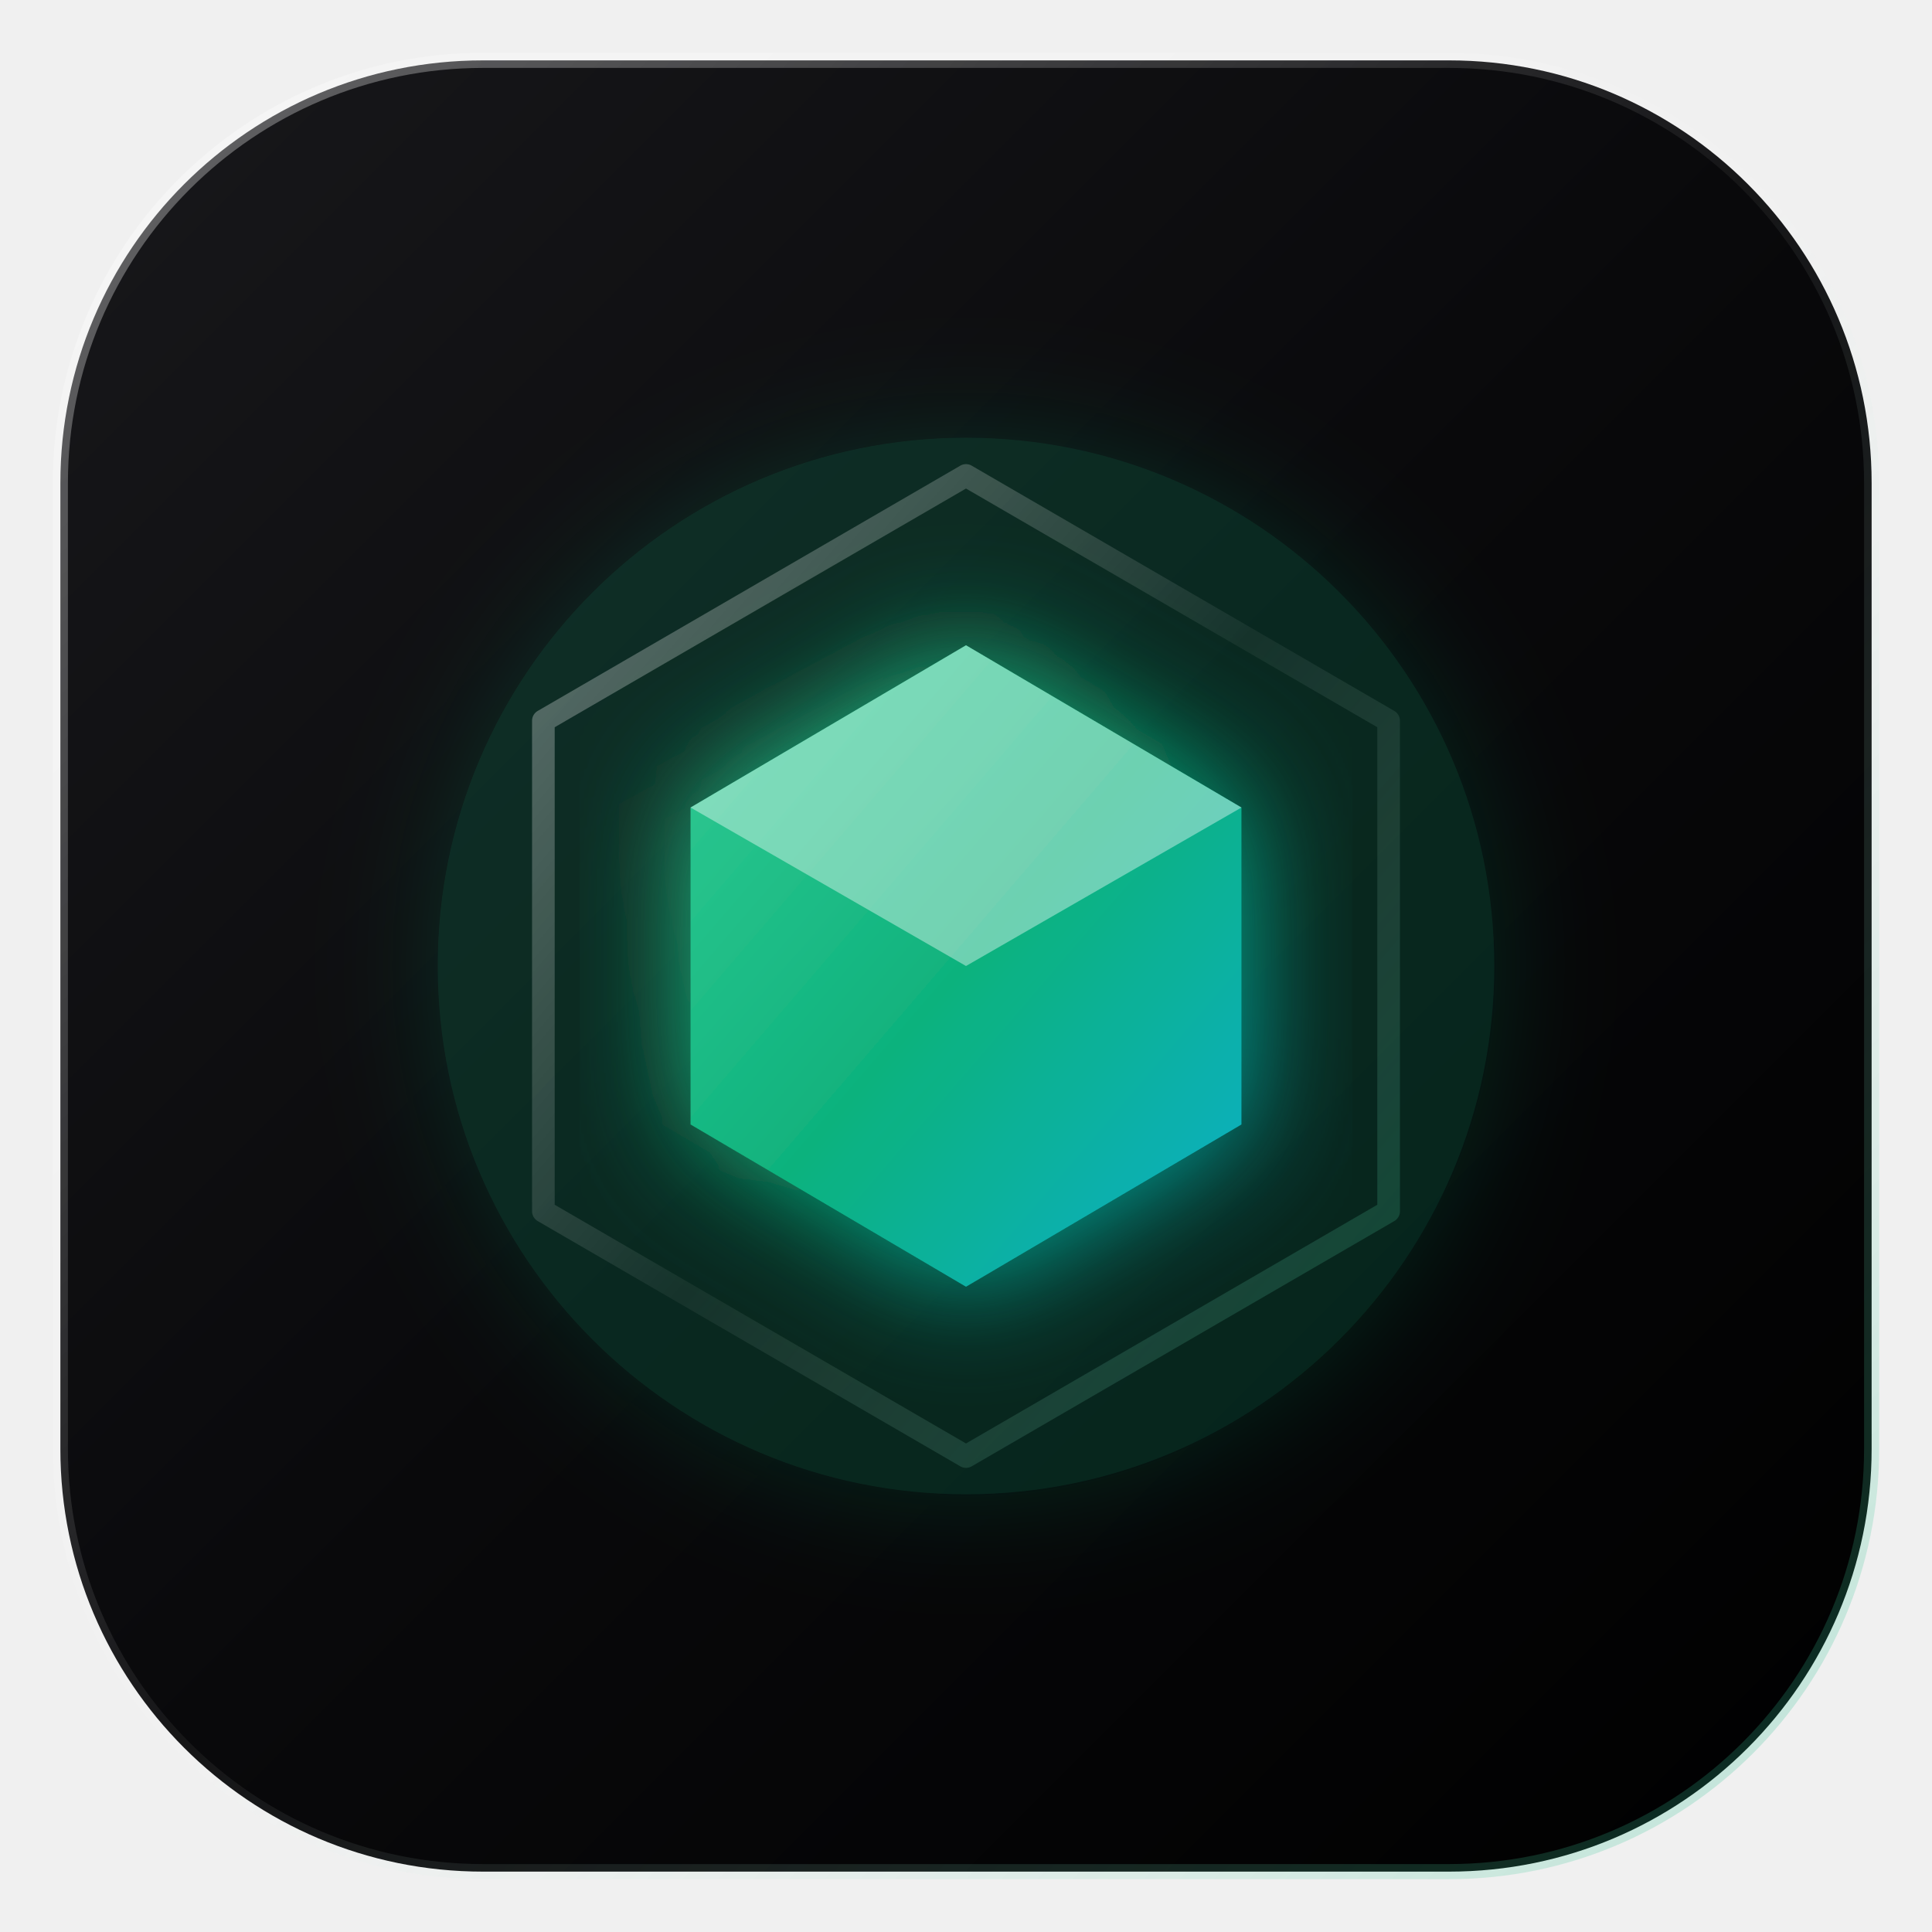
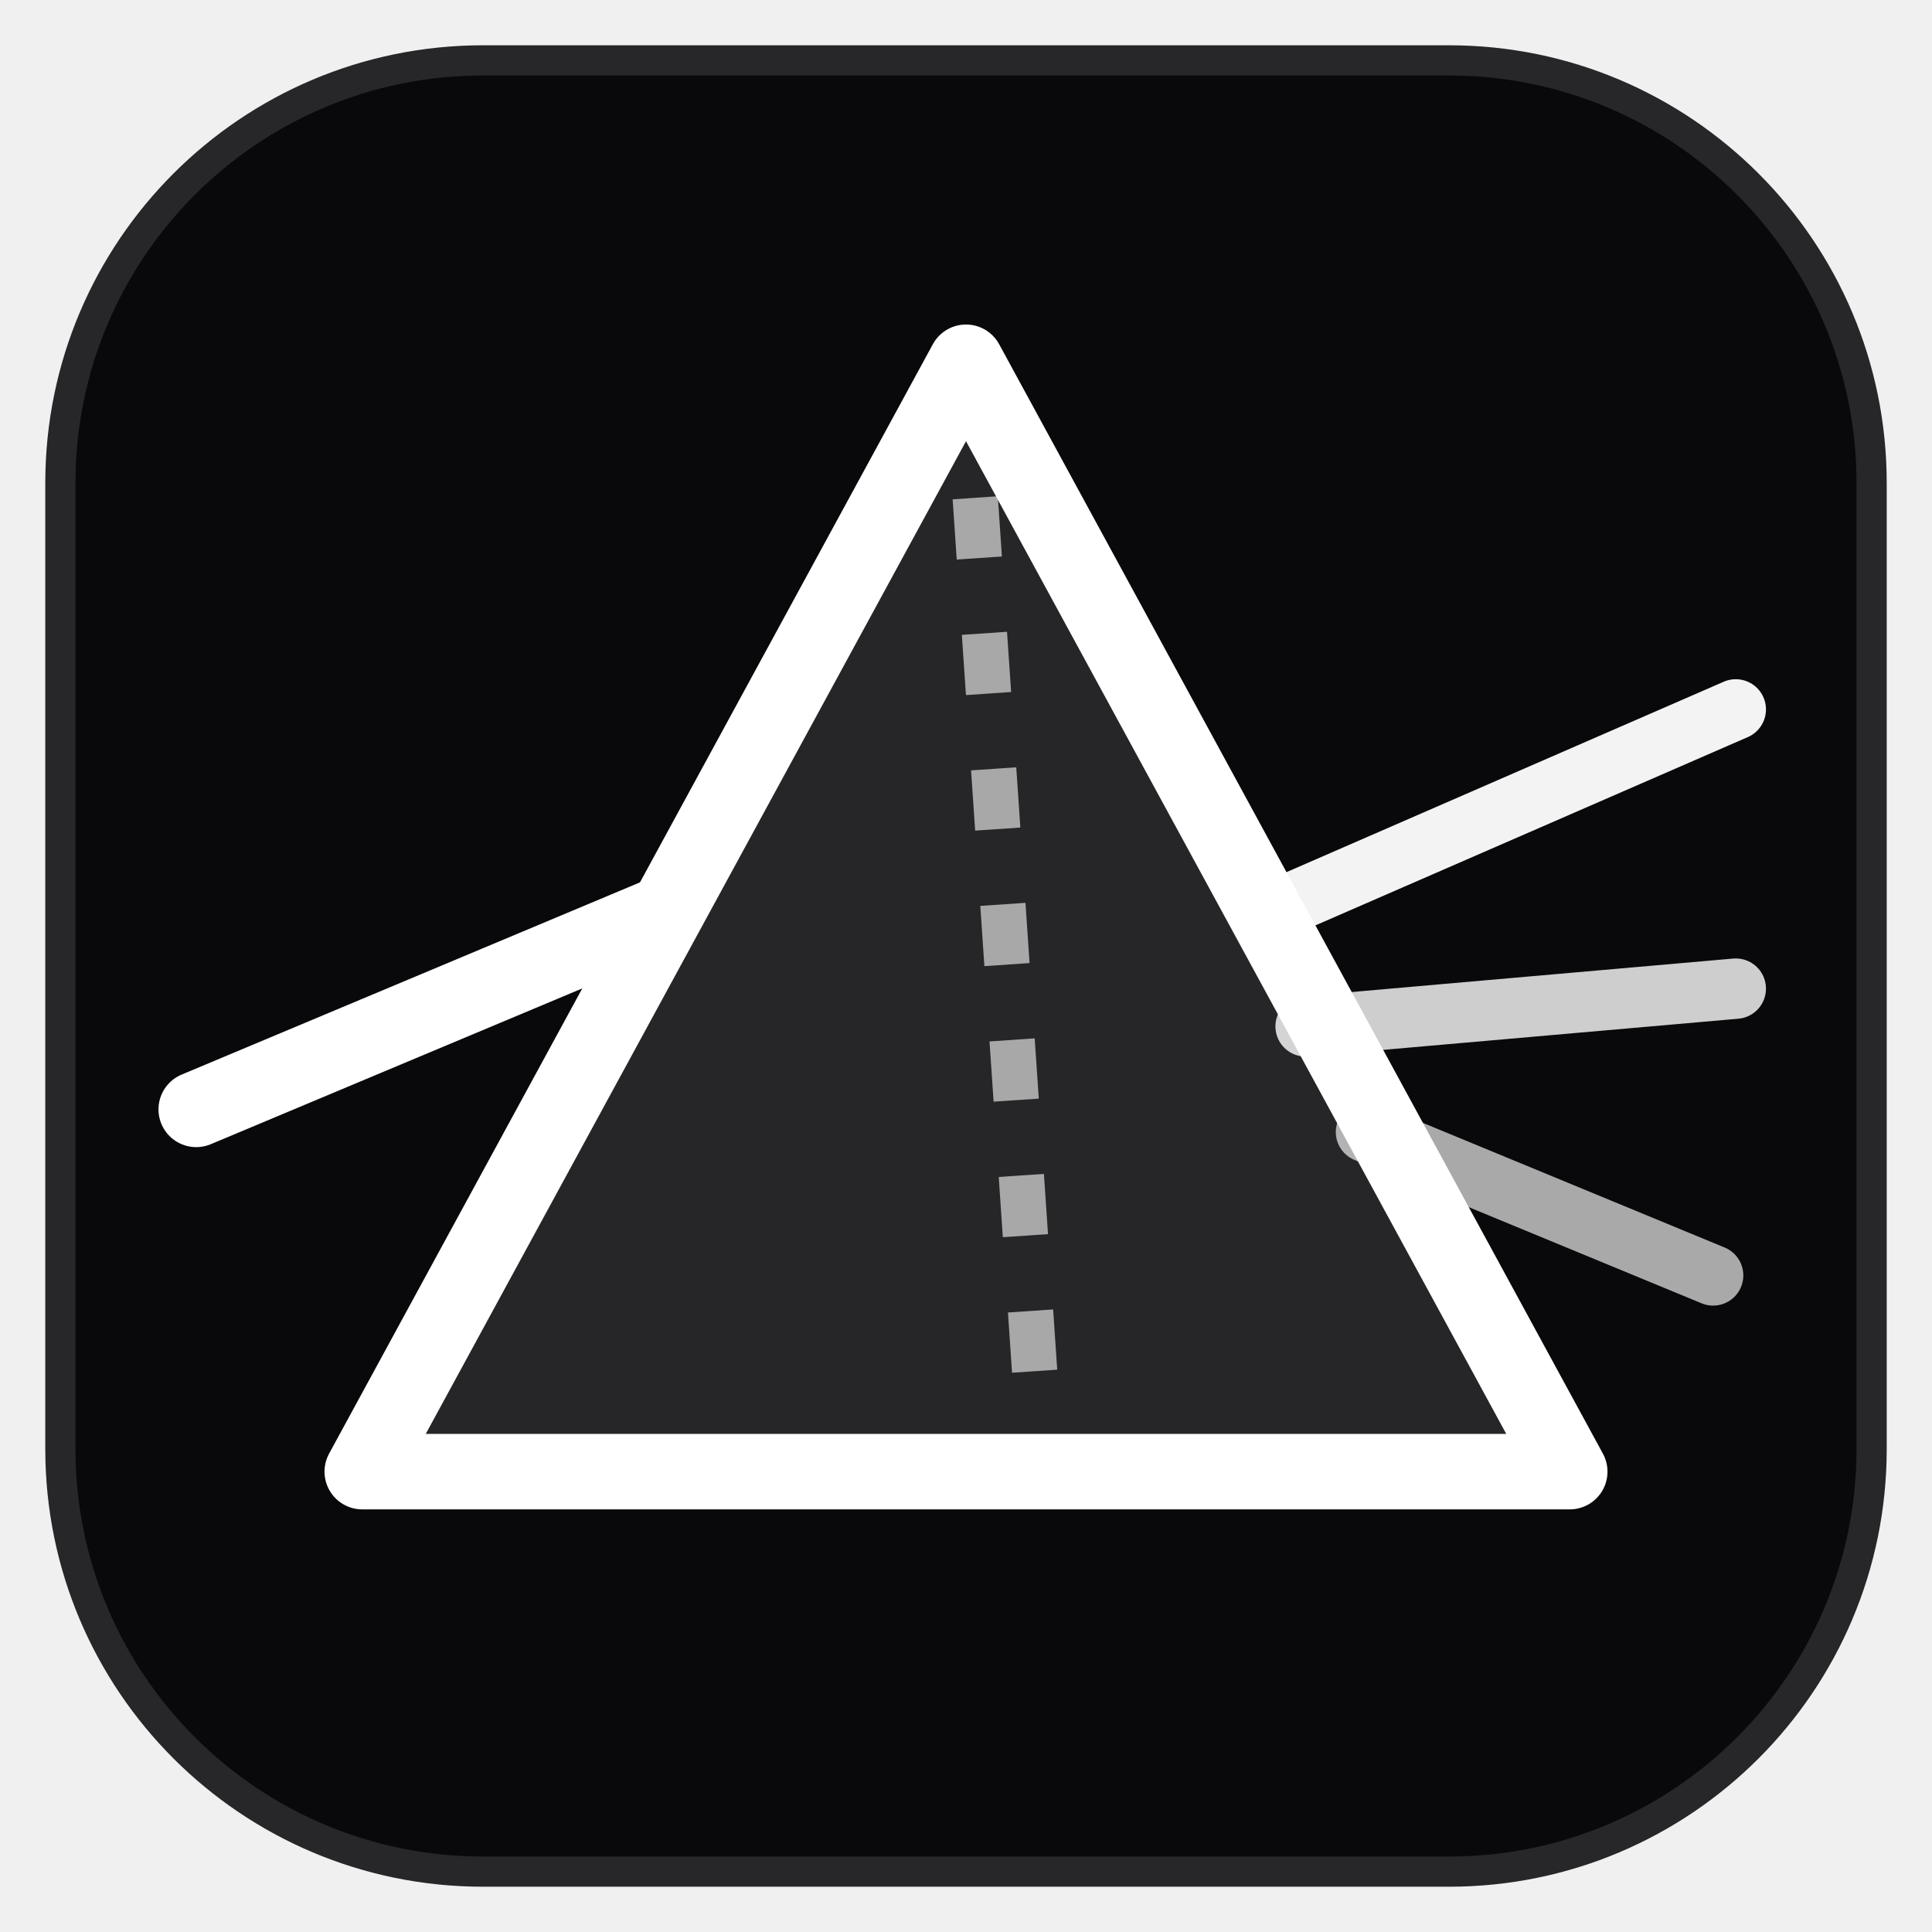
<svg xmlns="http://www.w3.org/2000/svg" viewBox="0 0 512 512" width="512" height="512">
-   <defs>
-     <linearGradient id="bgGrad" x1="0%" y1="0%" x2="100%" y2="100%">
-       <stop offset="0%" stop-color="#18181B" />
-       <stop offset="50%" stop-color="#09090B" />
-       <stop offset="100%" stop-color="#000000" />
-     </linearGradient>
-     <linearGradient id="rimGrad" x1="0%" y1="0%" x2="100%" y2="100%">
-       <stop offset="0%" stop-color="#FFFFFF" stop-opacity="0.35" />
-       <stop offset="50%" stop-color="#FFFFFF" stop-opacity="0.05" />
-       <stop offset="100%" stop-color="#10B981" stop-opacity="0.25" />
-     </linearGradient>
-     <linearGradient id="coreGrad" x1="0%" y1="0%" x2="100%" y2="100%">
-       <stop offset="0%" stop-color="#34D399" />
-       <stop offset="50%" stop-color="#10B981" />
-       <stop offset="100%" stop-color="#06B6D4" />
-     </linearGradient>
-     <filter id="glow" x="-20%" y="-20%" width="140%" height="140%">
-       <feGaussianBlur stdDeviation="16" result="blur" />
-       <feComposite in="SourceGraphic" in2="blur" operator="over" />
-     </filter>
-   </defs>
-   <rect x="16" y="16" width="480" height="480" rx="112" fill="url(#bgGrad)" stroke="url(#rimGrad)" stroke-width="4" />
-   <circle cx="256" cy="256" r="140" fill="#10B981" opacity="0.18" filter="url(#glow)" />
-   <g transform="translate(256, 256)">
-     <polygon points="0,-130 112,-65 112,65 0,130 -112,65 -112,-65" fill="none" stroke="url(#rimGrad)" stroke-width="6" stroke-linejoin="round" />
-     <polygon points="0,-85 73,-42 73,42 0,85 -73,42 -73,-42" fill="url(#coreGrad)" filter="url(#glow)" opacity="0.95" />
-     <polygon points="0,-85 73,-42 0,0 -73,-42" fill="#FFFFFF" opacity="0.4" />
-   </g>
+   <rect x="16" y="16" width="480" height="480" rx="112" fill="#09090B" stroke="#27272A" stroke-width="8" />
+   <polygon points="256,96 416,390 96,390" stroke="#FFFFFF" stroke-width="20" stroke-linejoin="round" fill="rgba(255, 255, 255, 0.12)" />
+   <line x1="256" y1="96" x2="276" y2="390" stroke="#FFFFFF" stroke-width="12" stroke-dasharray="16 20" stroke-opacity="0.6" />
+   <line x1="52" y1="294" x2="176" y2="242" stroke="#FFFFFF" stroke-width="20" stroke-linecap="round" />
+   <line x1="336" y1="242" x2="460" y2="188" stroke="#FFFFFF" stroke-width="16" stroke-linecap="round" stroke-opacity="0.95" />
+   <line x1="346" y1="272" x2="460" y2="262" stroke="#FFFFFF" stroke-width="16" stroke-linecap="round" stroke-opacity="0.8" />
+   <line x1="362" y1="300" x2="454" y2="338" stroke="#FFFFFF" stroke-width="16" stroke-linecap="round" stroke-opacity="0.65" />
</svg>
